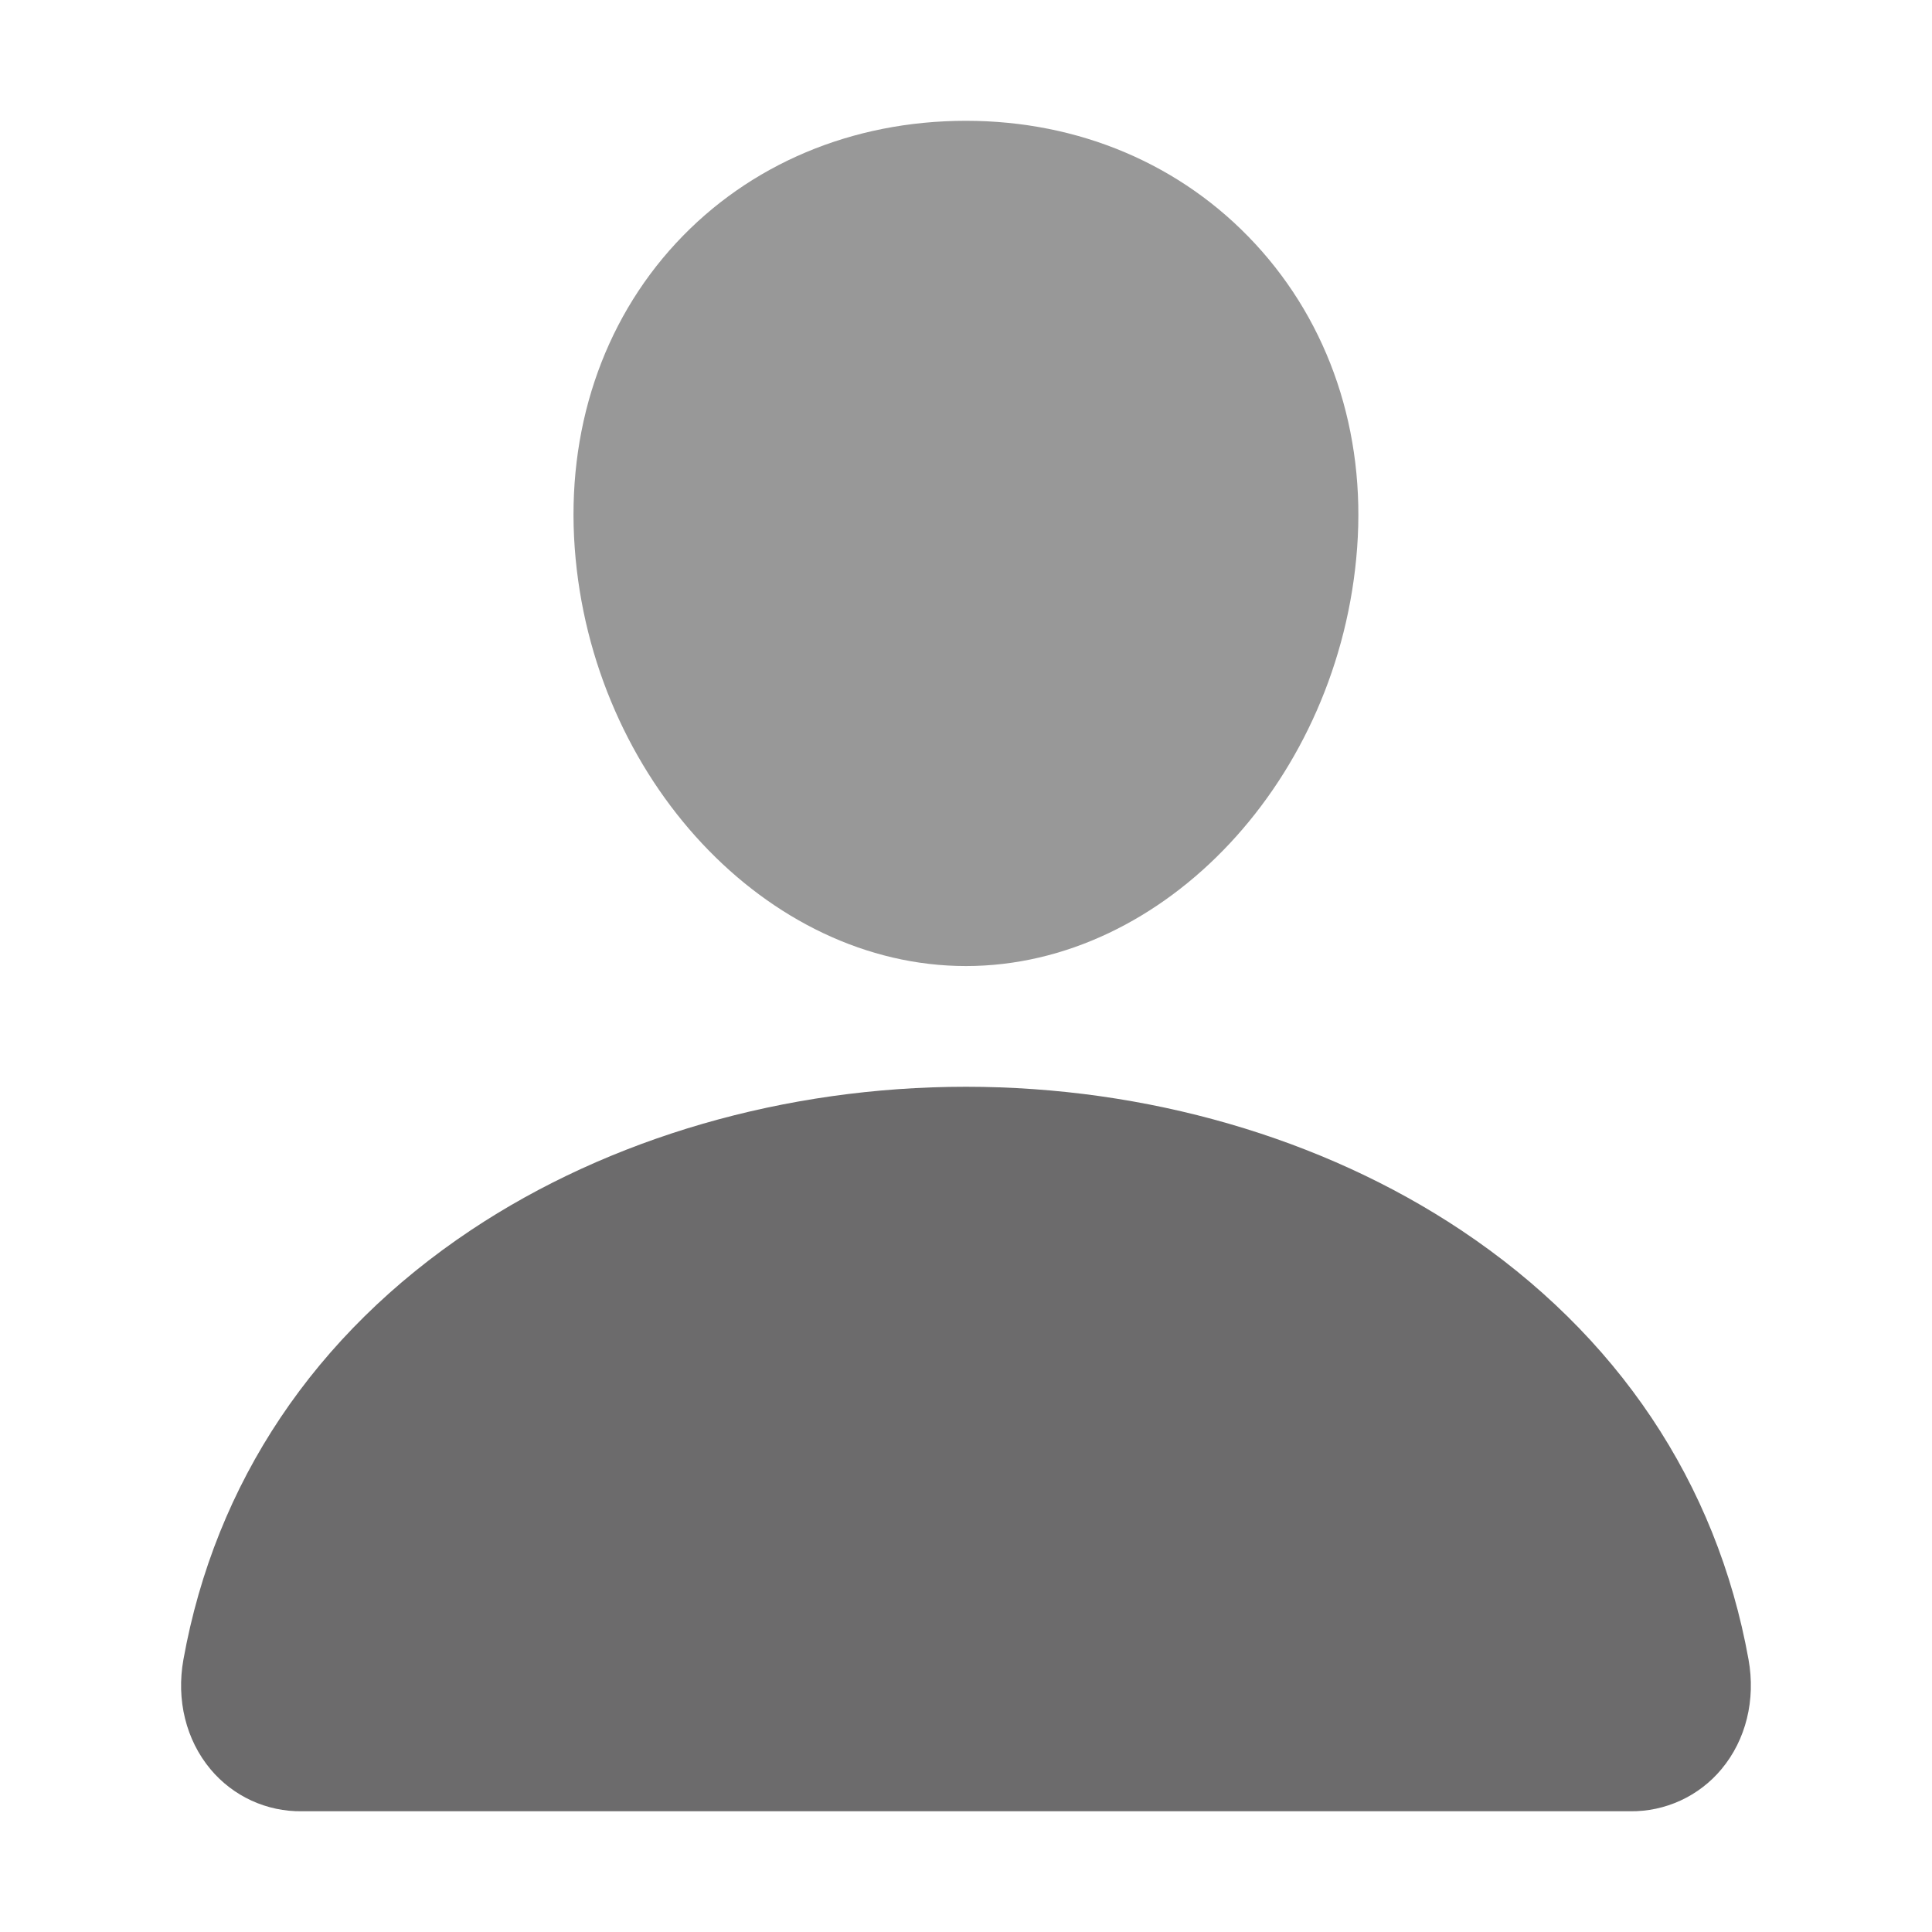
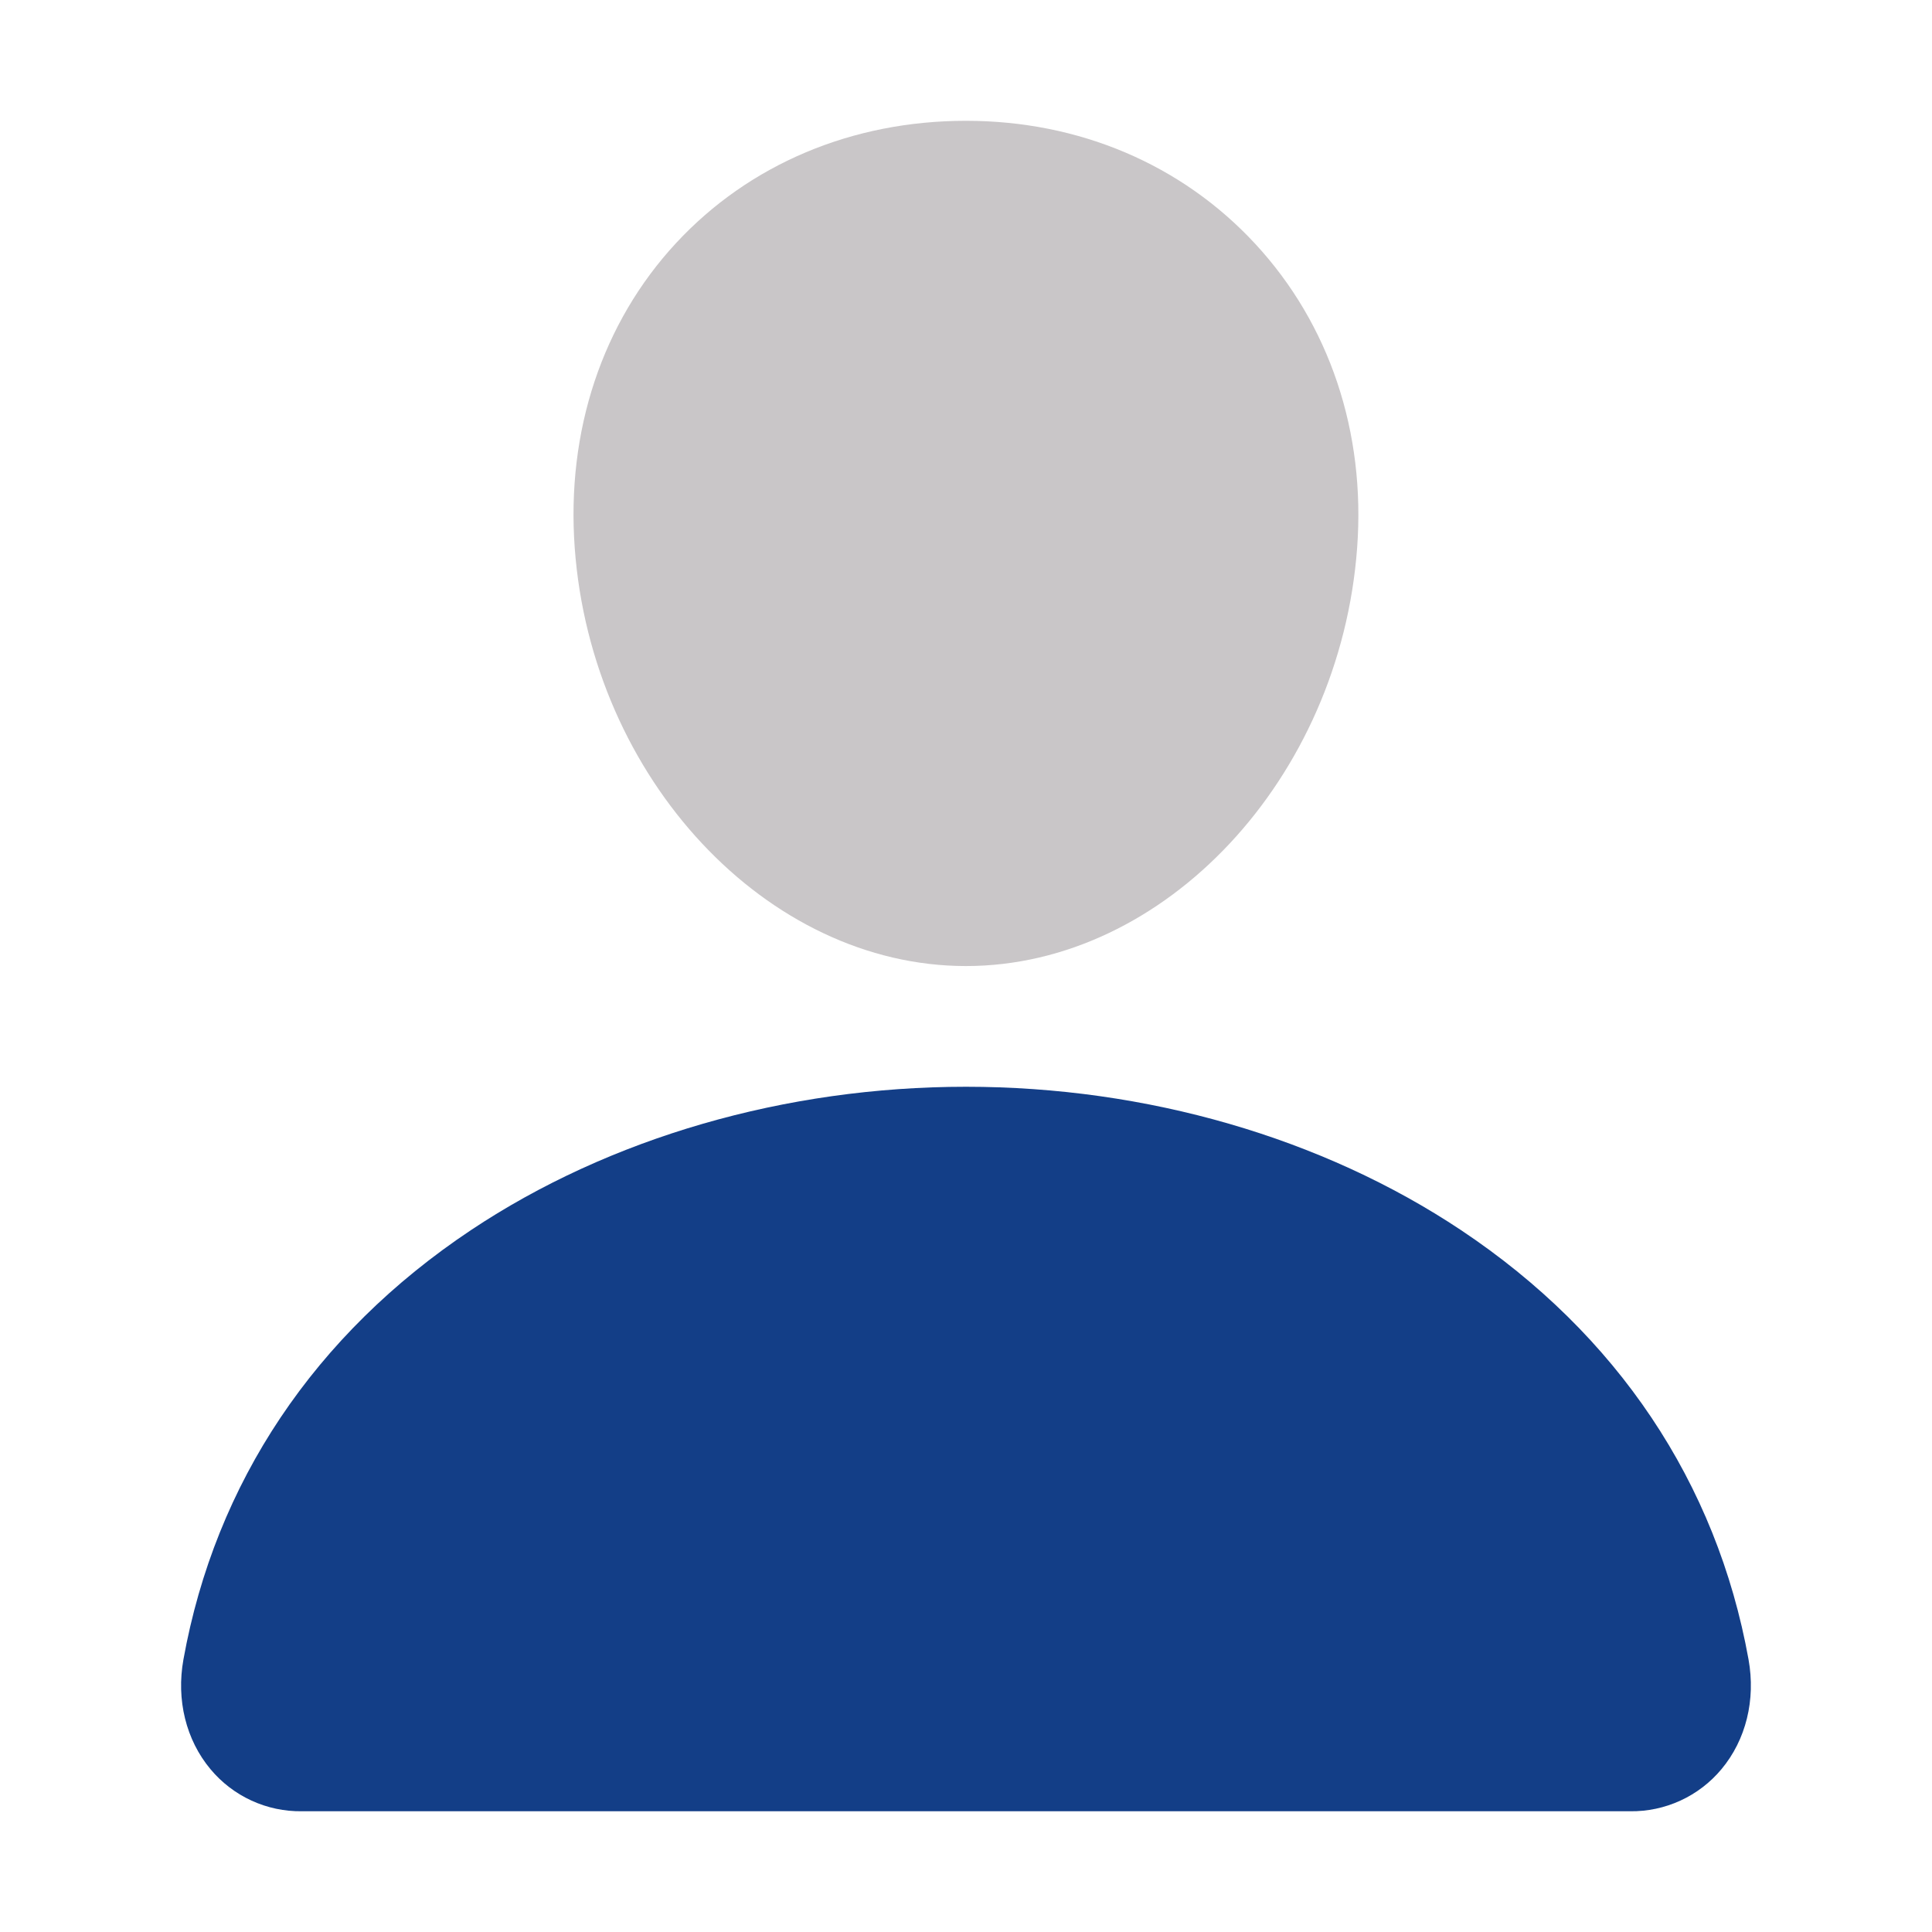
<svg xmlns="http://www.w3.org/2000/svg" width="160" height="160" viewBox="0 0 160 160" fill="none">
-   <path d="M103.945 20.186C97.864 13.62 89.37 10.004 79.995 10.004C70.57 10.004 62.048 13.598 55.995 20.123C49.877 26.72 46.895 35.686 47.595 45.367C48.983 64.467 63.517 80.004 79.995 80.004C96.474 80.004 110.983 64.47 112.392 45.373C113.102 35.779 110.102 26.832 103.945 20.186Z" fill="#989898" />
-   <path d="M134.998 150.001H24.998C23.558 150.02 22.132 149.717 20.824 149.116C19.516 148.514 18.358 147.628 17.435 146.523C15.404 144.095 14.585 140.779 15.192 137.426C17.829 122.795 26.06 110.504 38.998 101.876C50.492 94.217 65.051 90.001 79.998 90.001C94.945 90.001 109.504 94.22 120.998 101.876C133.935 110.501 142.167 122.792 144.804 137.423C145.41 140.776 144.592 144.092 142.56 146.52C141.638 147.626 140.48 148.512 139.172 149.114C137.864 149.716 136.438 150.019 134.998 150.001V150.001Z" fill="#6C6B6C" />
+   <path d="M103.946 20.186C97.864 13.62 89.371 10.004 79.996 10.004C70.57 10.004 62.049 13.598 55.995 20.123C49.877 26.72 46.895 35.686 47.596 45.367C48.983 64.467 63.517 80.004 79.996 80.004C96.474 80.004 110.983 64.47 112.392 45.373C113.102 35.779 110.102 26.832 103.946 20.186Z" fill="#C9C6C8" />
+   <path d="M134.998 150.001H24.998C23.558 150.02 22.133 149.718 20.825 149.116C19.516 148.514 18.359 147.628 17.436 146.523C15.405 144.095 14.586 140.779 15.192 137.426C17.83 122.795 26.061 110.504 38.998 101.876C50.492 94.217 65.052 90.001 79.998 90.001C94.945 90.001 109.505 94.22 120.998 101.876C133.936 110.501 142.167 122.792 144.805 137.423C145.411 140.776 144.592 144.092 142.561 146.52C141.638 147.626 140.481 148.512 139.173 149.114C137.864 149.717 136.438 150.02 134.998 150.001V150.001Z" fill="#133E87" />
</svg>
